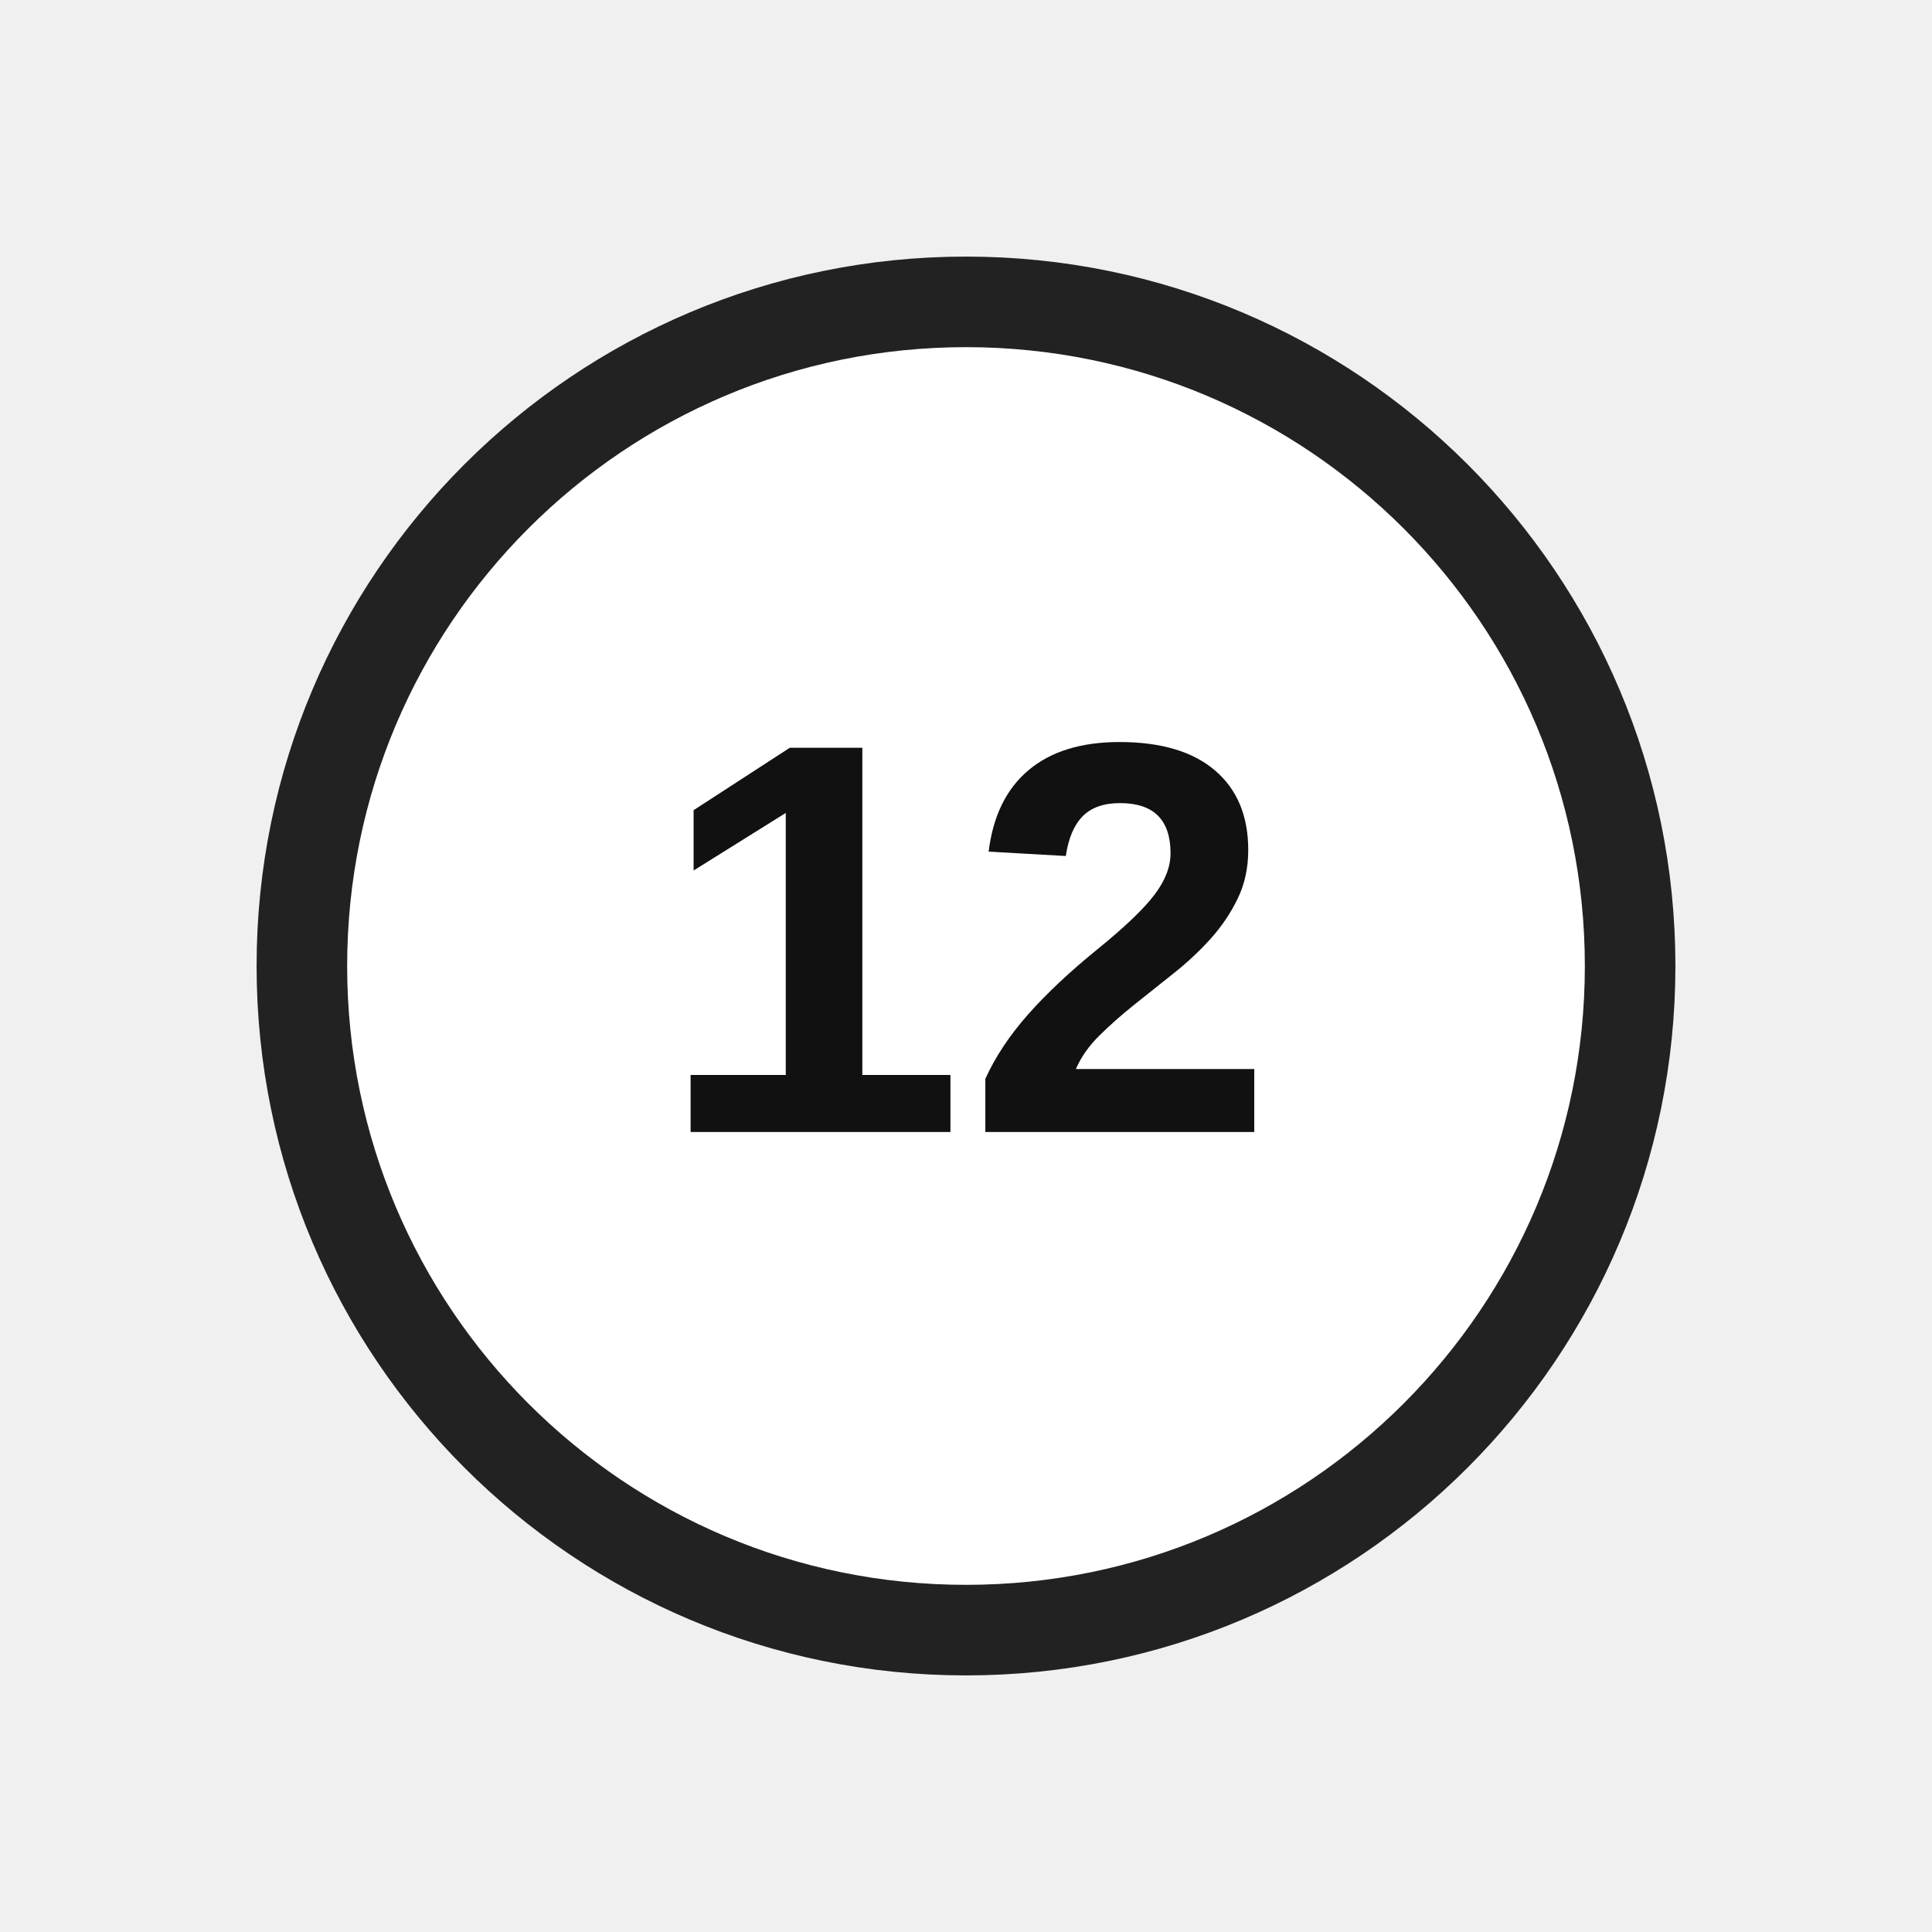
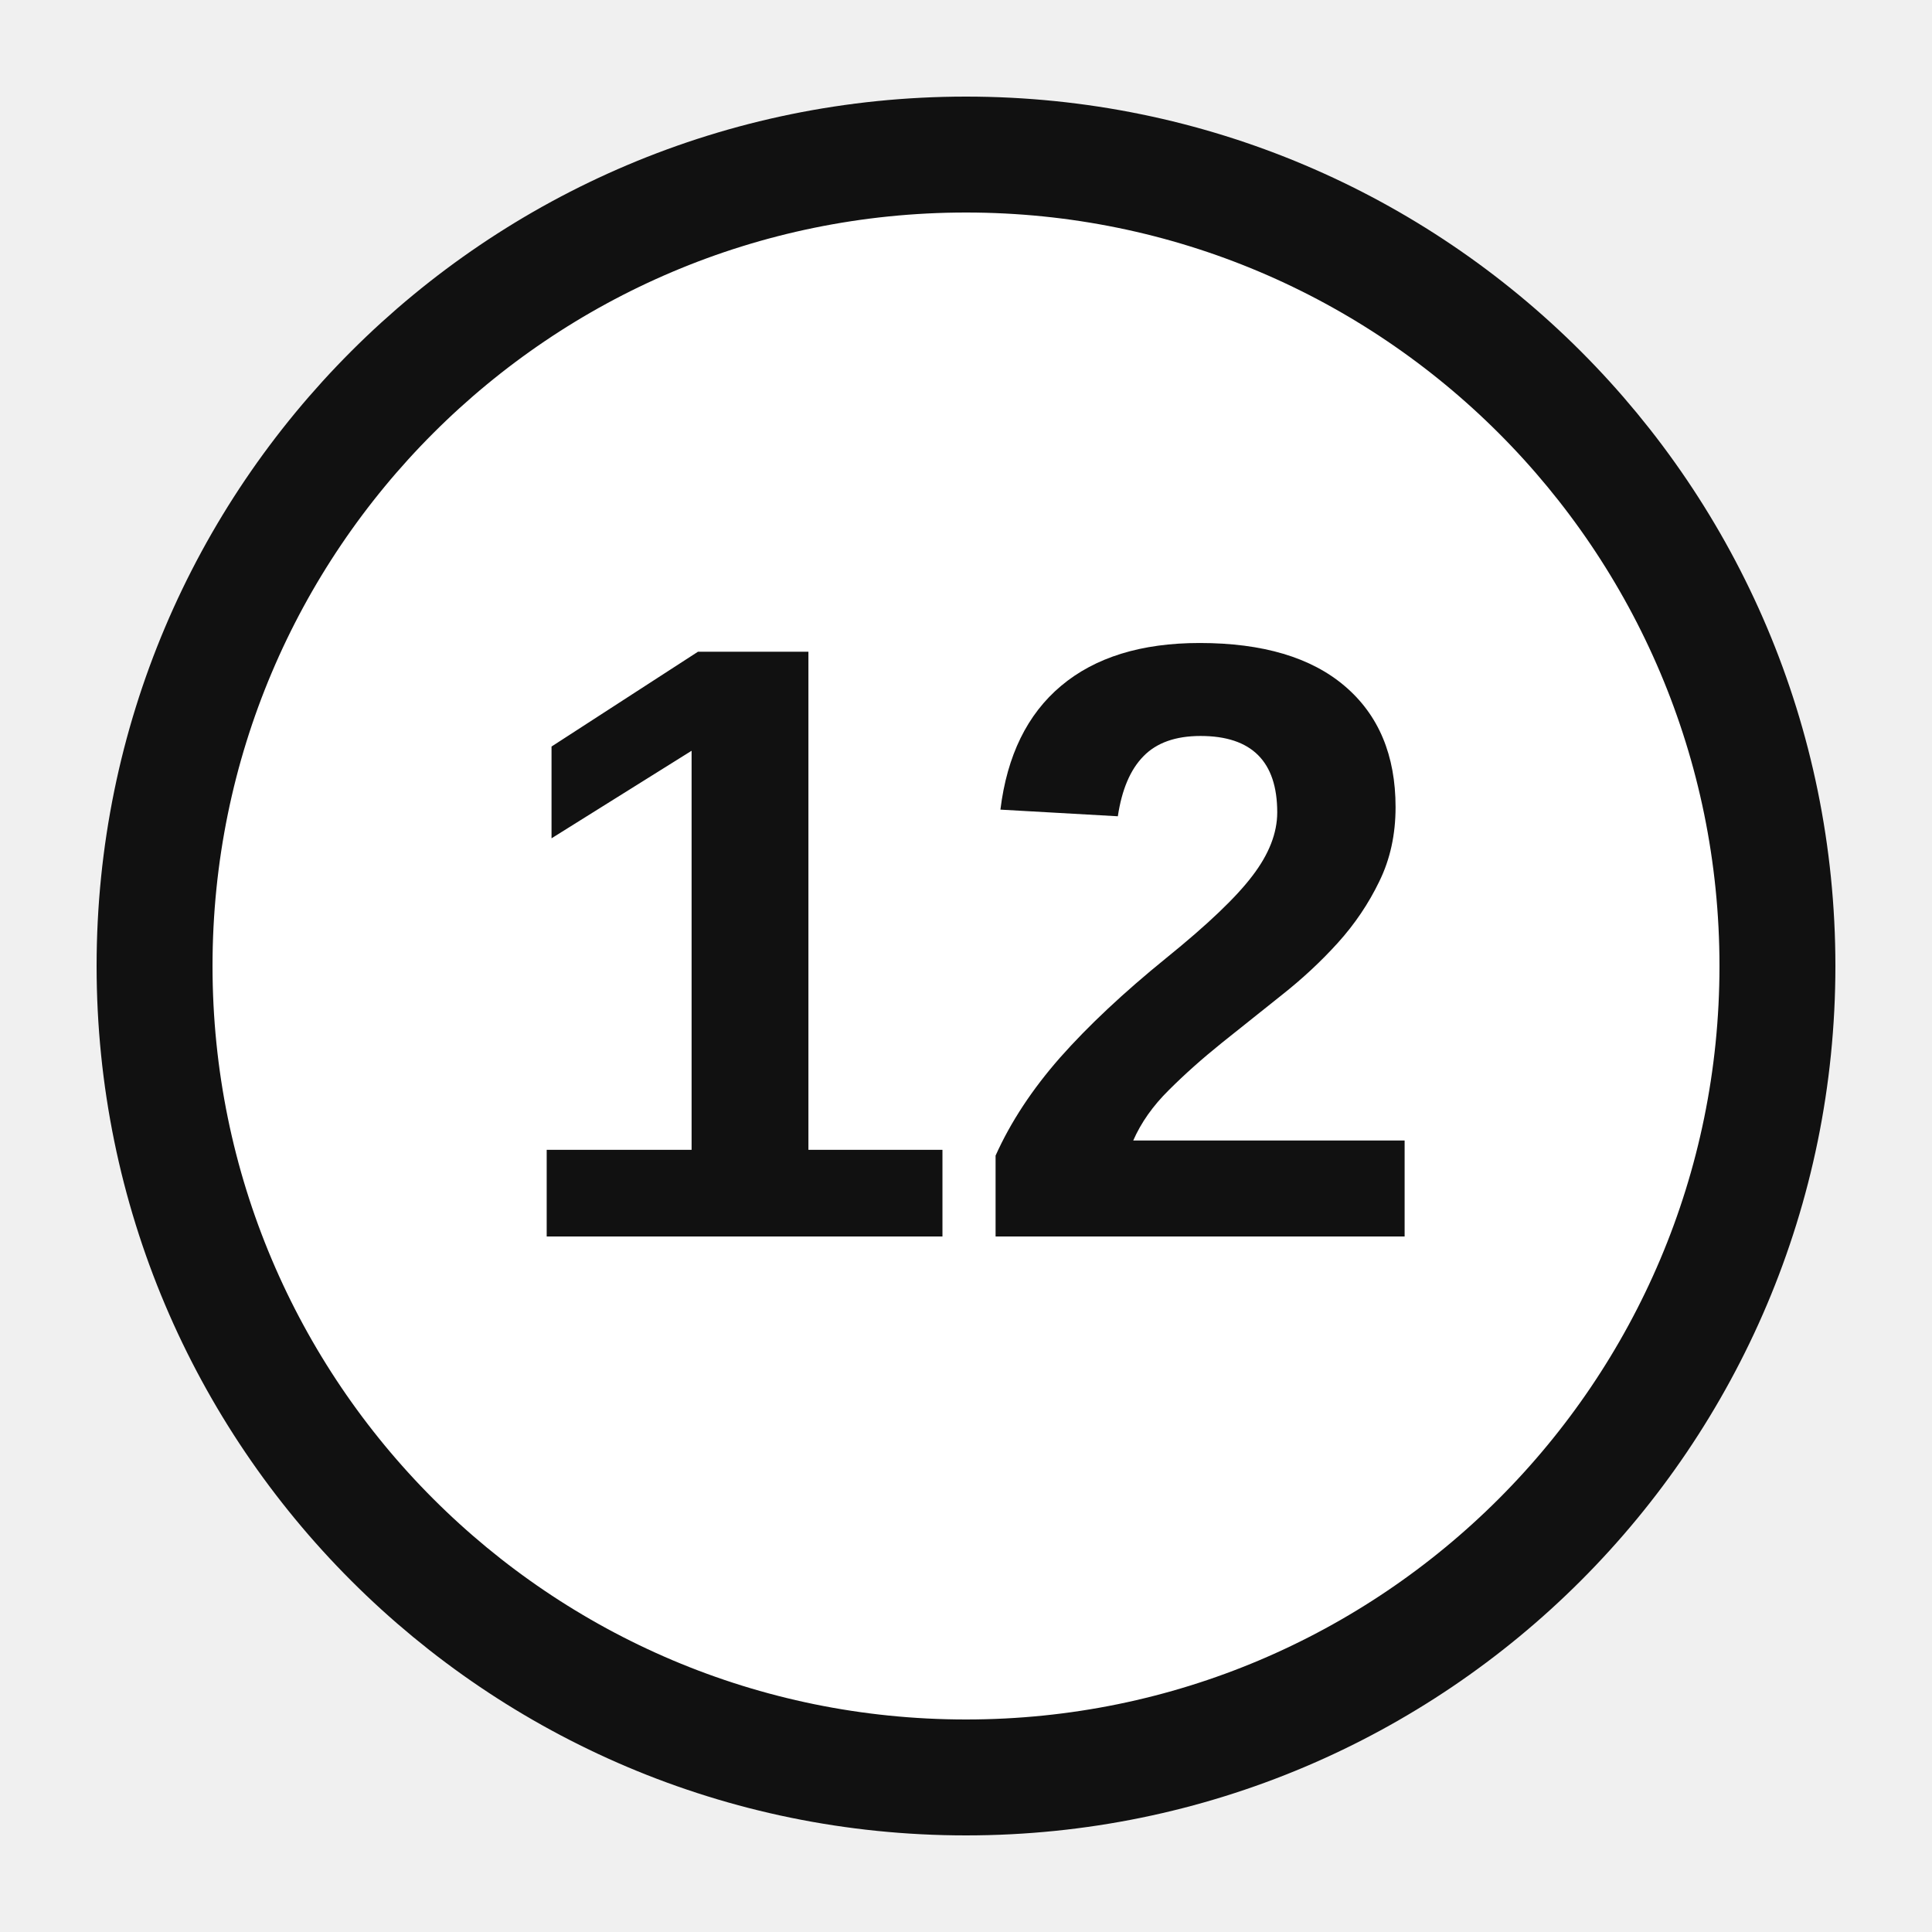
- <svg xmlns="http://www.w3.org/2000/svg" width="512" height="512" viewBox="0 0 512 512">
-   <rect width="100%" height="100%" fill="none" />
-   <circle cx="256" cy="256" r="176" fill="white" stroke="#222" stroke-width="24" />
-   <text x="256" y="258" font-family="Arial, Helvetica, sans-serif" font-size="148" font-weight="800" fill="#111" text-anchor="middle" dominant-baseline="middle">12</text>
+ <svg xmlns="http://www.w3.org/2000/svg" viewBox="0 0 100 100">
+   <circle cx="50" cy="50" r="42" fill="#ffffff" stroke="#111111" stroke-width="6" />
+   <text x="50" y="64" text-anchor="middle" font-family="Arial,Helvetica,sans-serif" font-size="44" font-weight="700" fill="#111111">12</text>
</svg>
